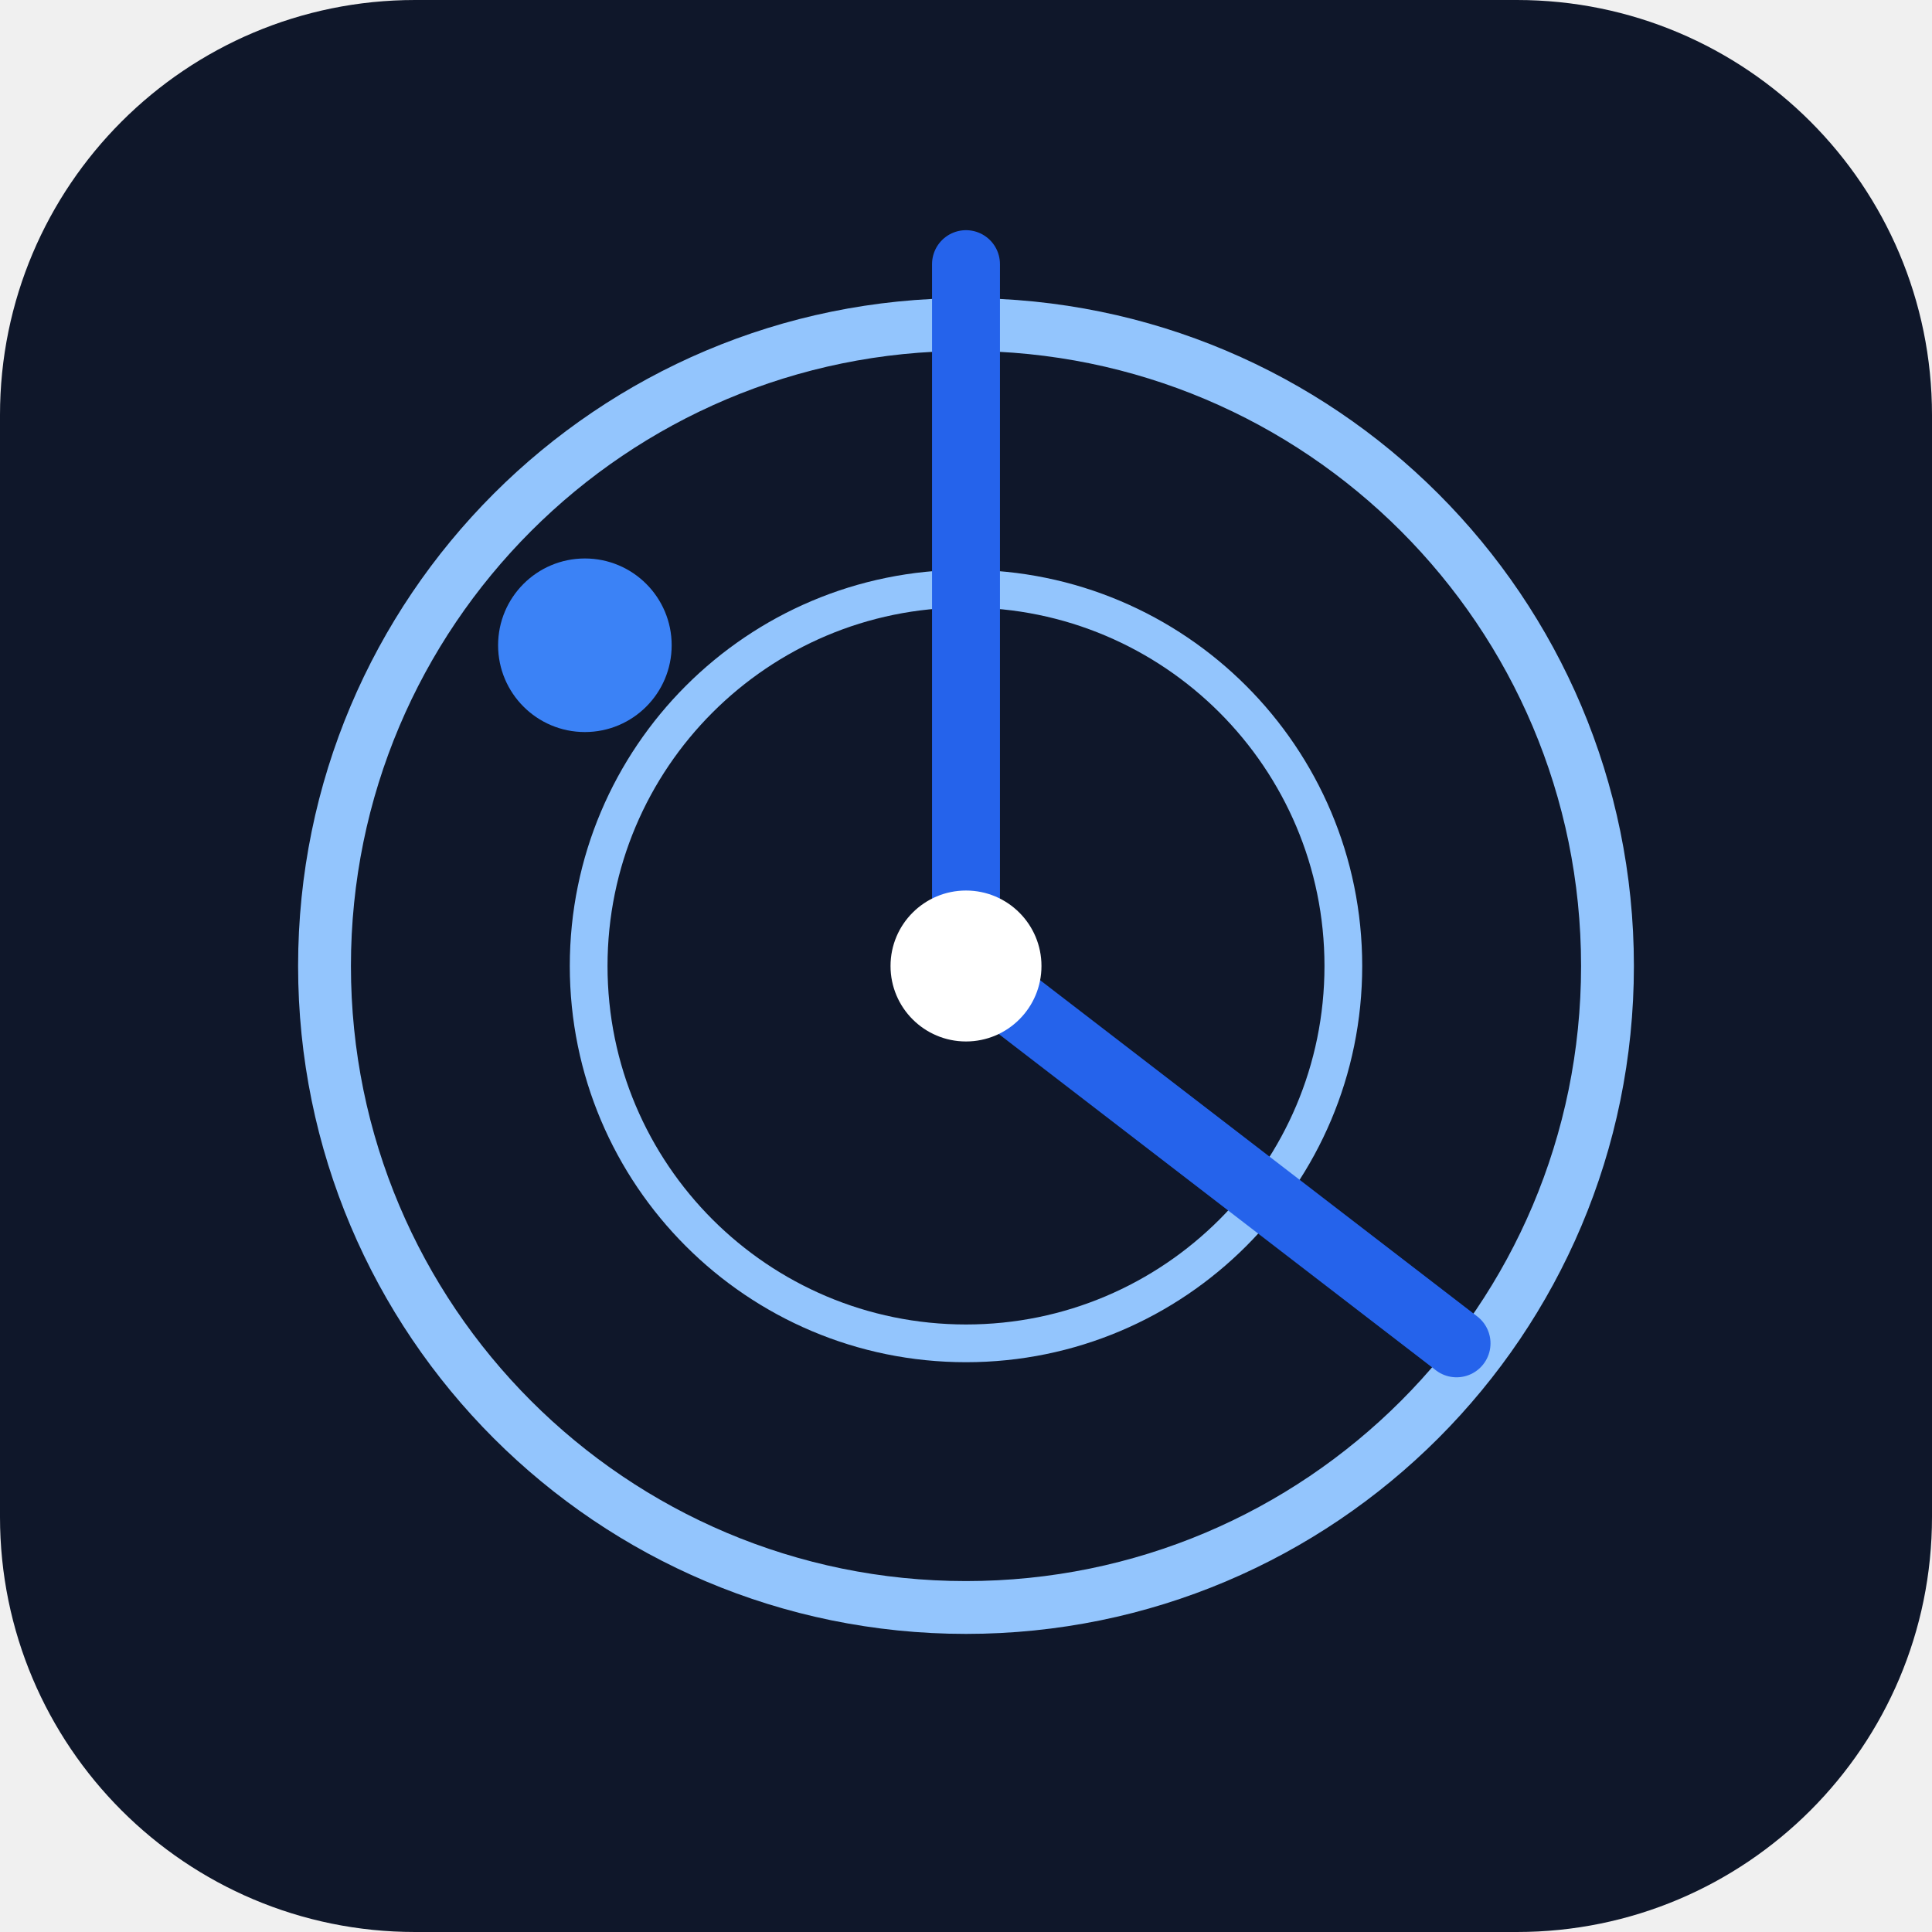
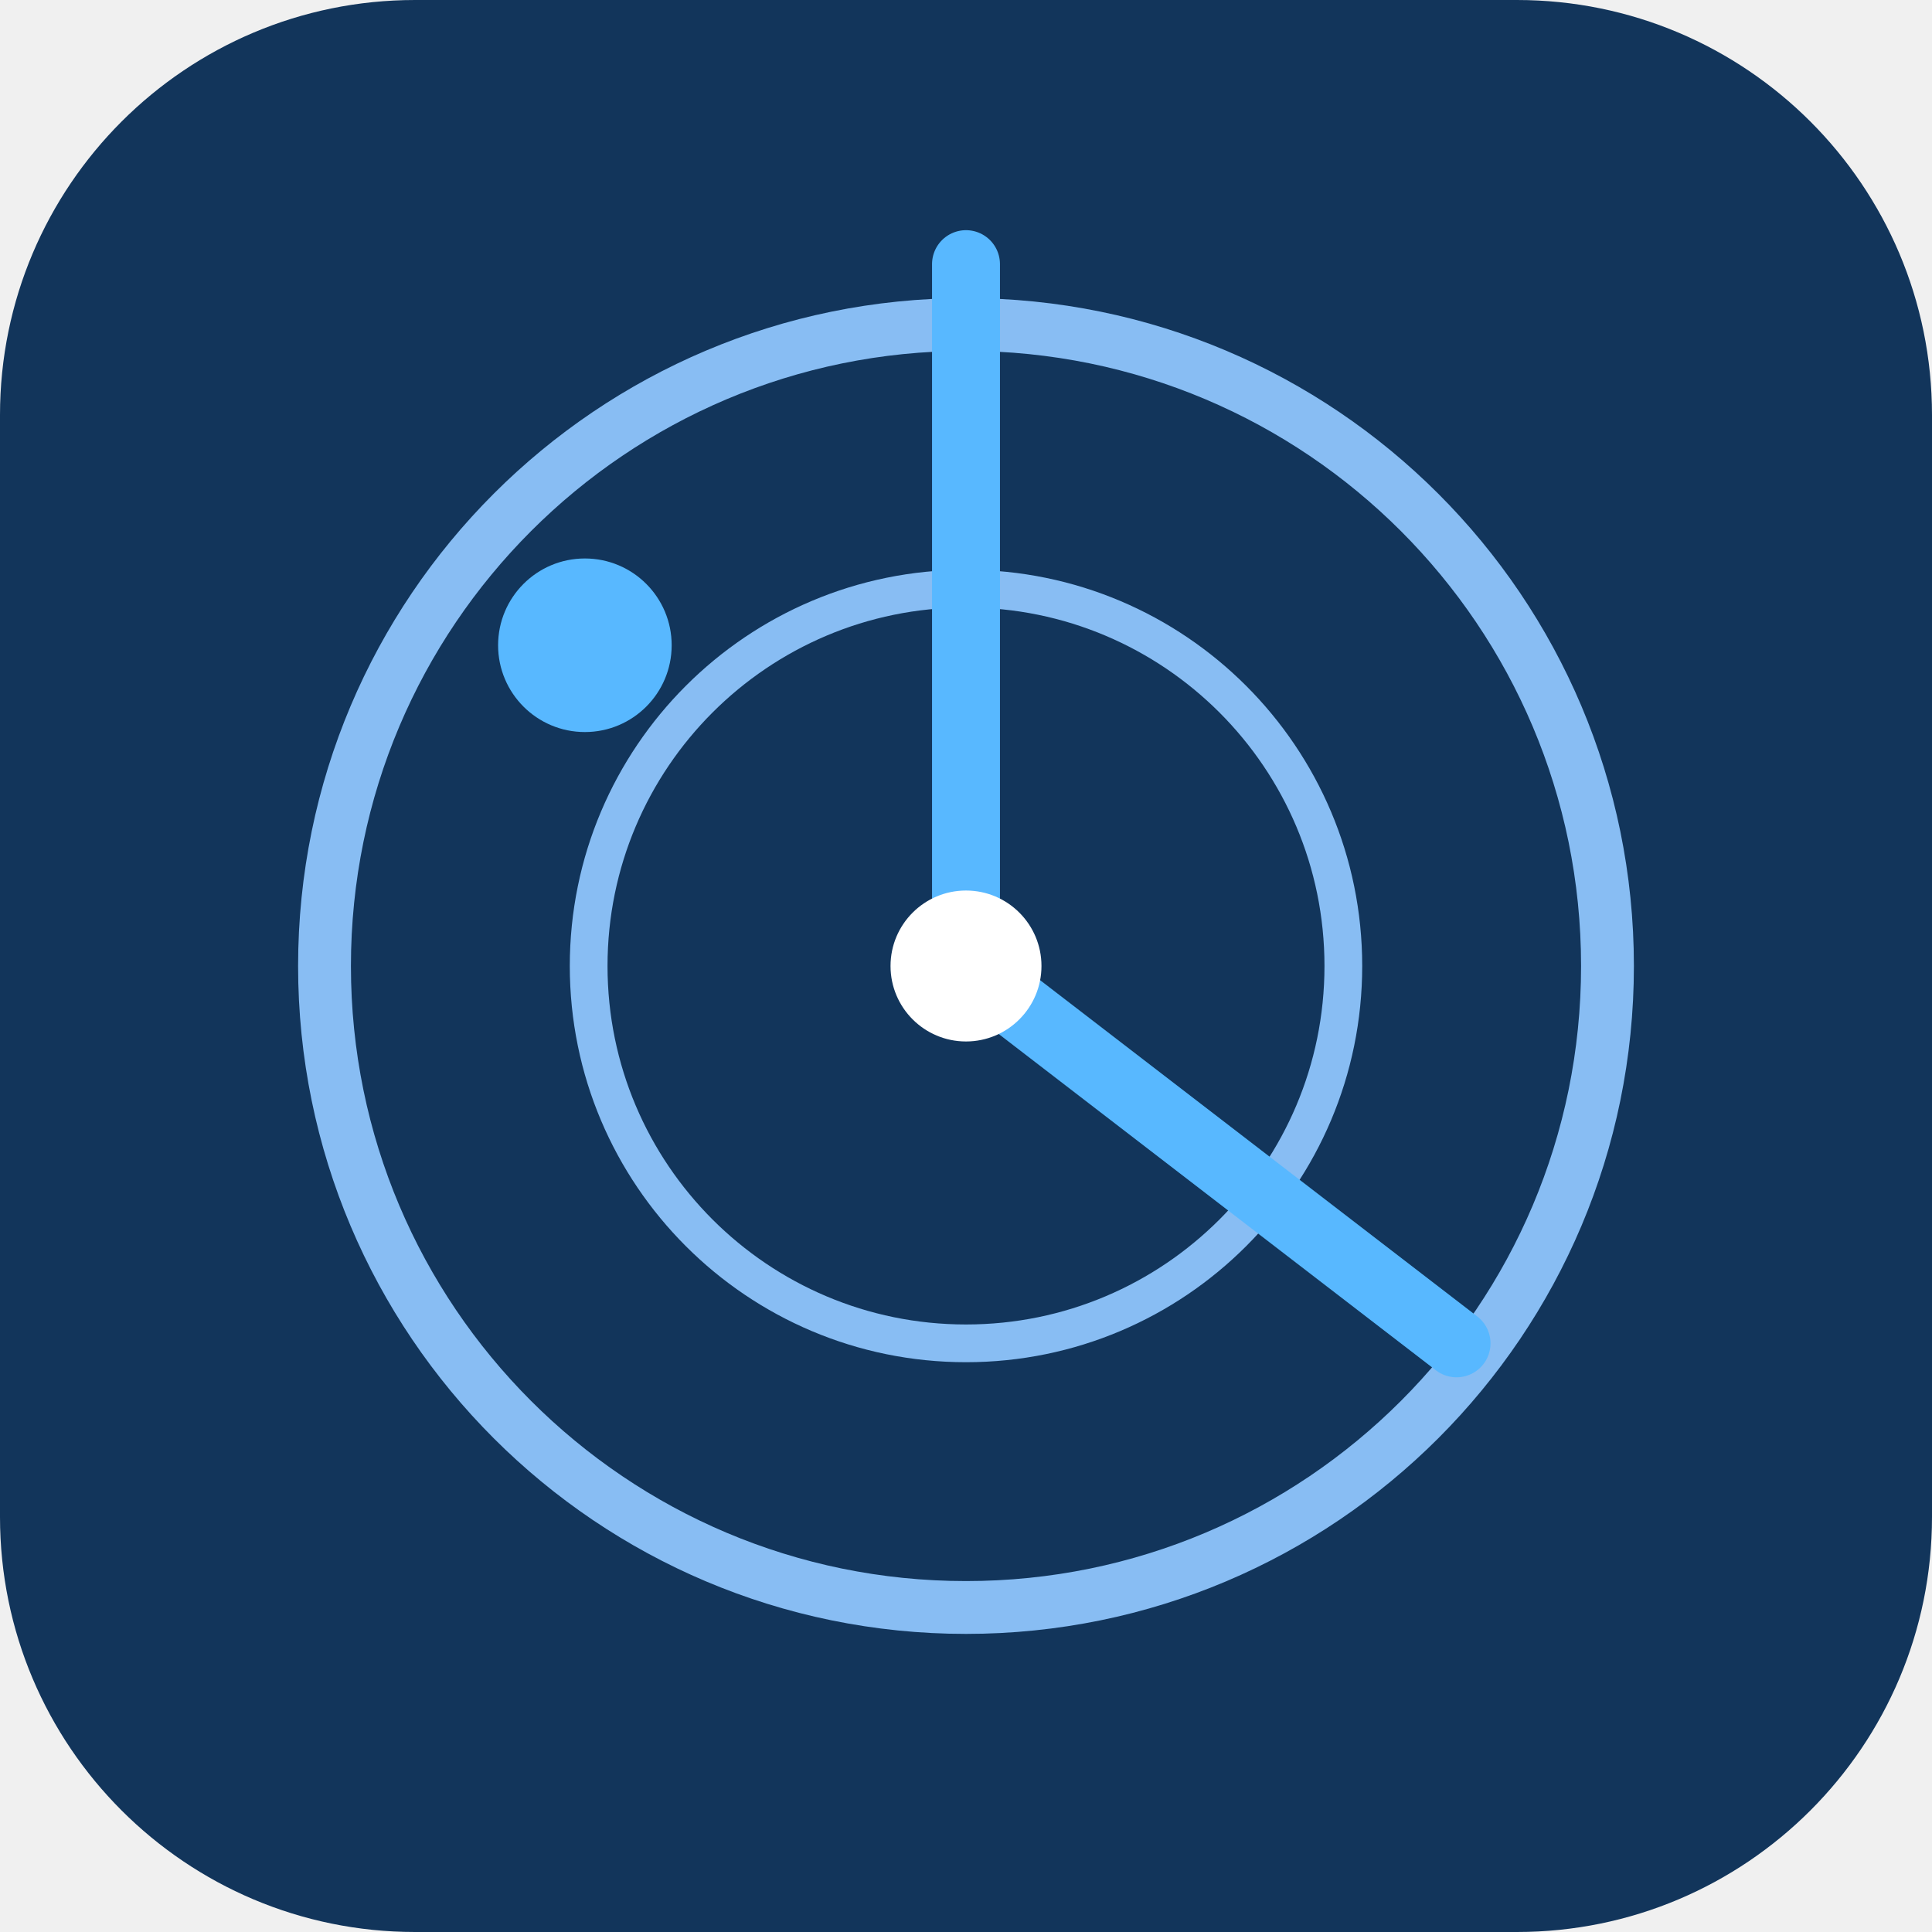
<svg xmlns="http://www.w3.org/2000/svg" width="512" height="512" viewBox="0 0 512 512">
-   <rect width="512" height="512" rx="110" fill="#0f172a" />
-   <circle cx="256" cy="256" r="170" fill="none" stroke="#93c5fd" stroke-width="14" />
-   <circle cx="256" cy="256" r="100" fill="none" stroke="#93c5fd" stroke-width="10" />
-   <path d="M256 256V70M256 256l130 100" fill="none" stroke="#2563eb" stroke-width="18" stroke-linecap="round" />
+   <rect width="512" height="512" rx="110" fill="#12355b" />
+   <circle cx="256" cy="256" r="170" fill="none" stroke="#88bdf3" stroke-width="14" />
+   <circle cx="256" cy="256" r="100" fill="none" stroke="#88bdf3" stroke-width="10" />
+   <path d="M256 256V70M256 256l130 100" fill="none" stroke="#58b8ff" stroke-width="18" stroke-linecap="round" />
  <circle cx="256" cy="256" r="20" fill="#fff" />
-   <circle cx="155" cy="171" r="23" fill="#3b82f6" />
+   <circle cx="155" cy="171" r="23" fill="#58b8ff" />
</svg>
